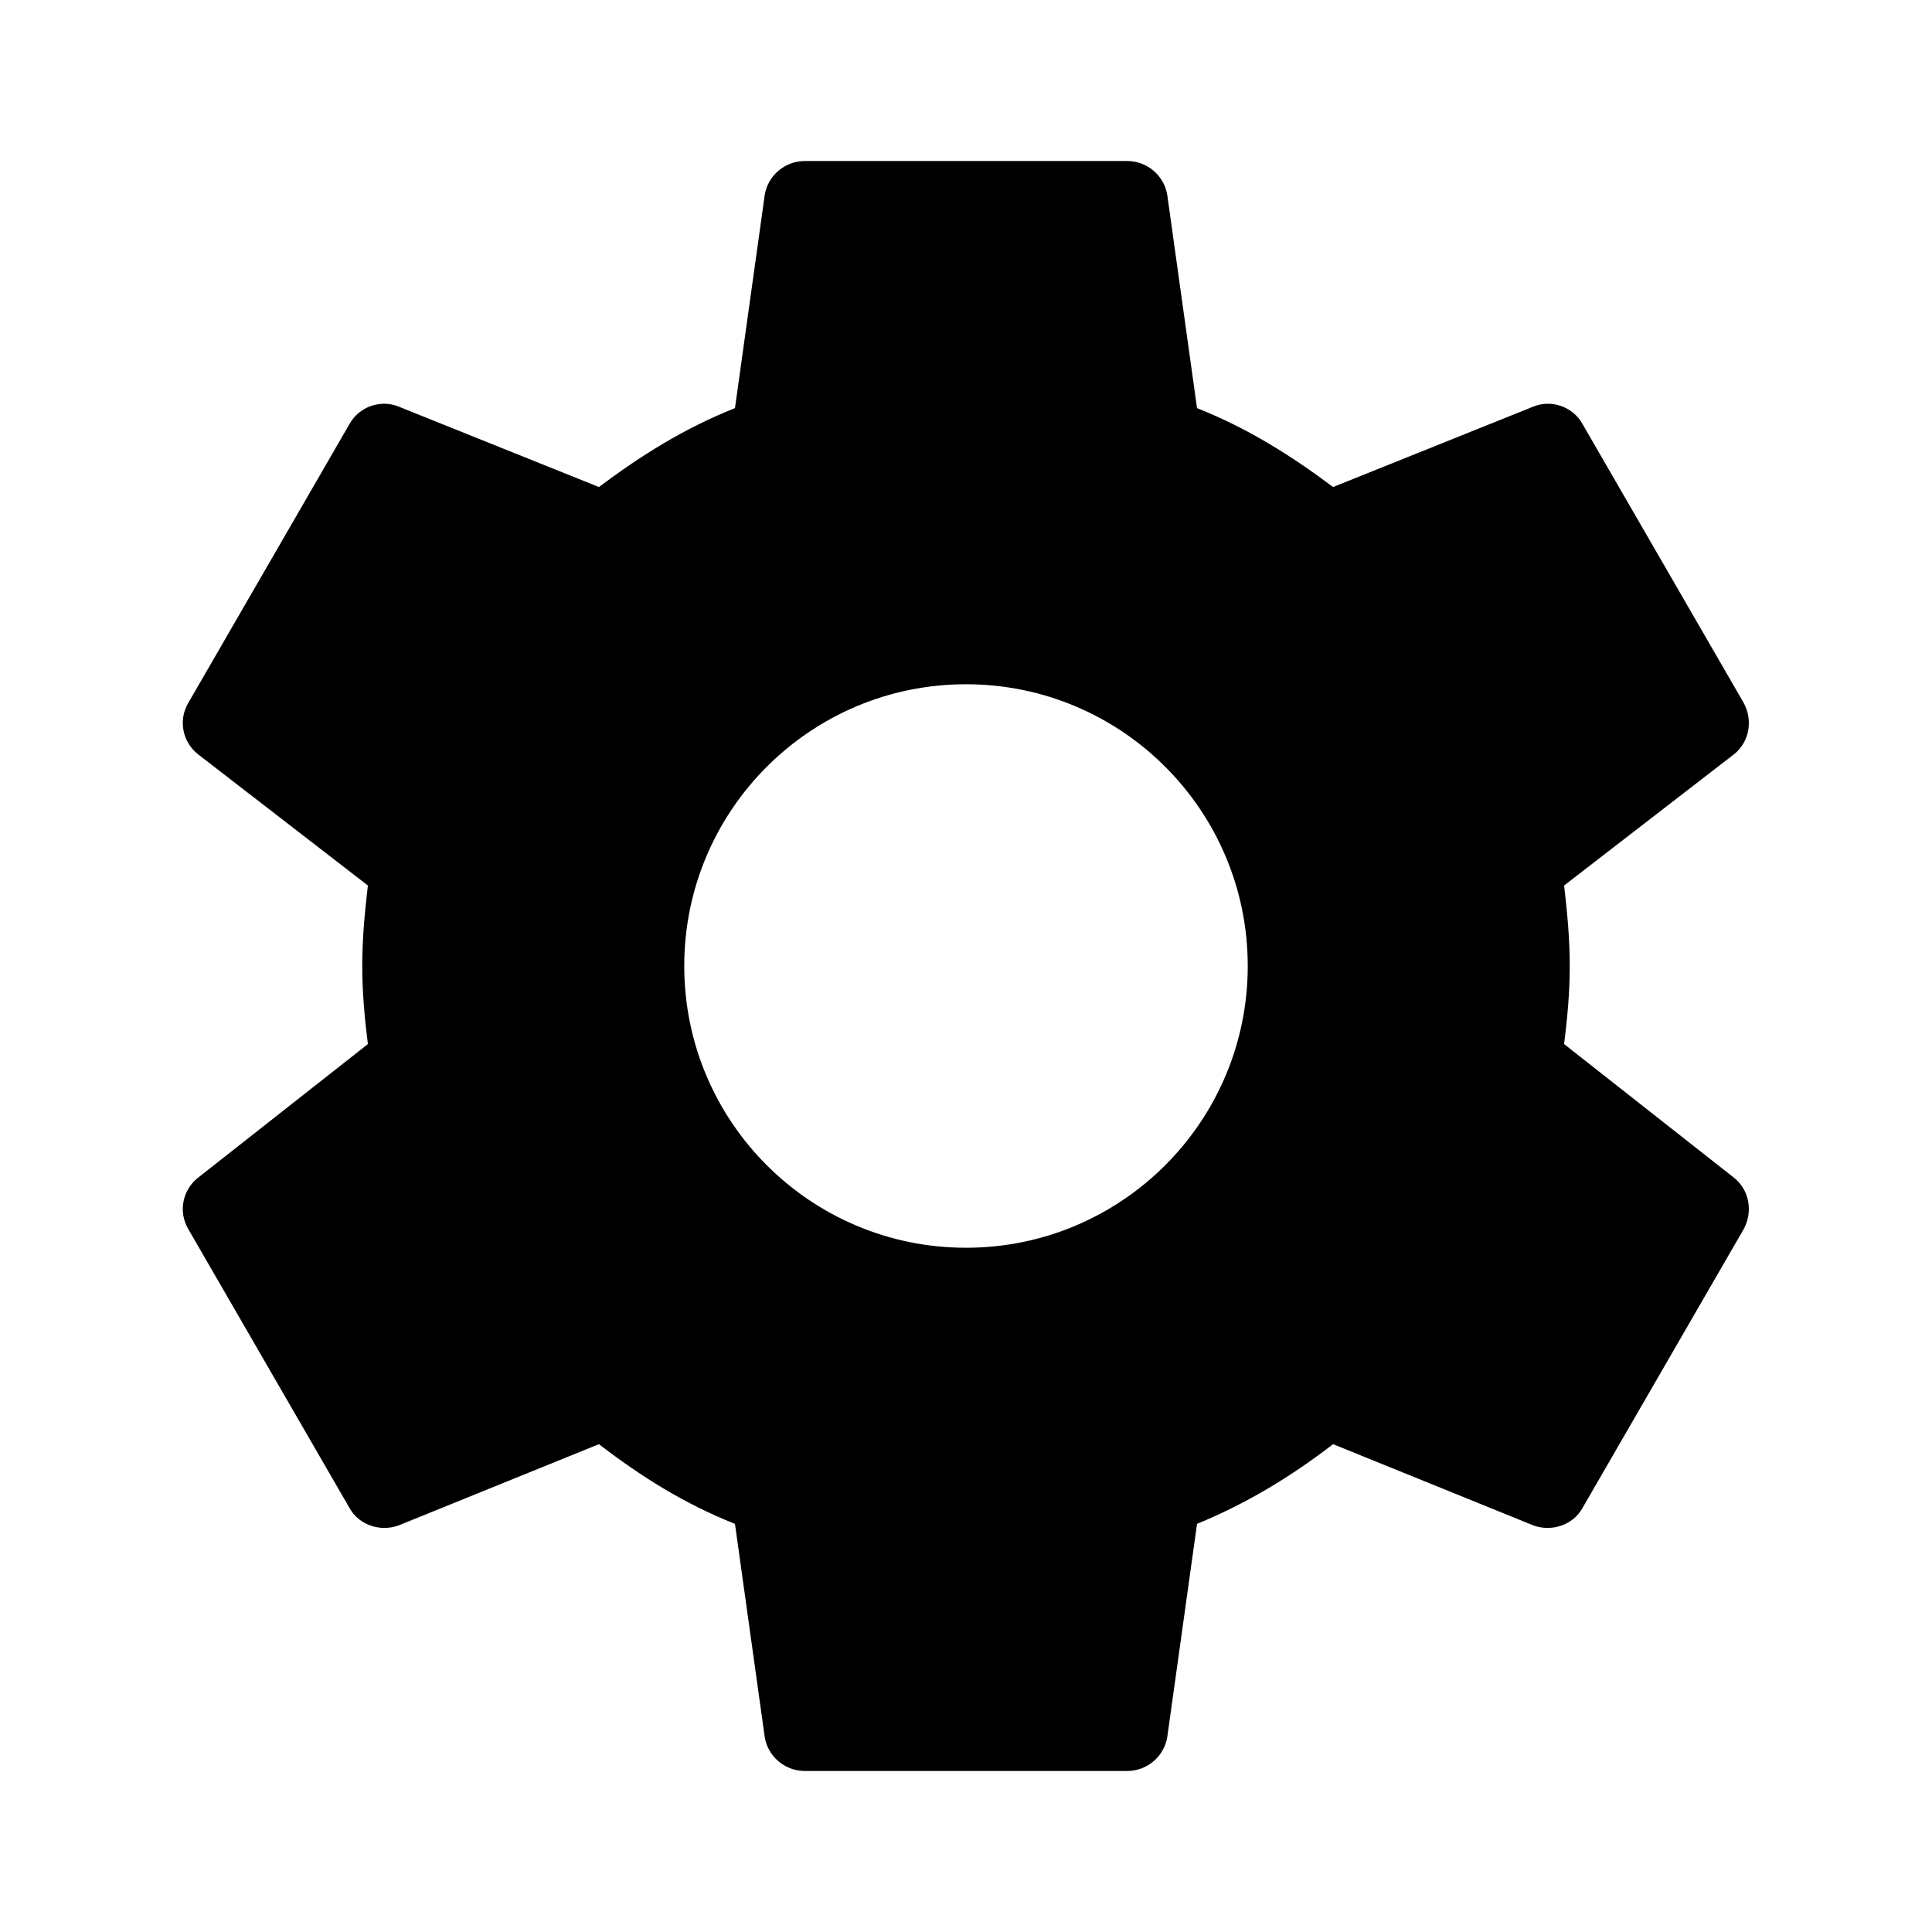
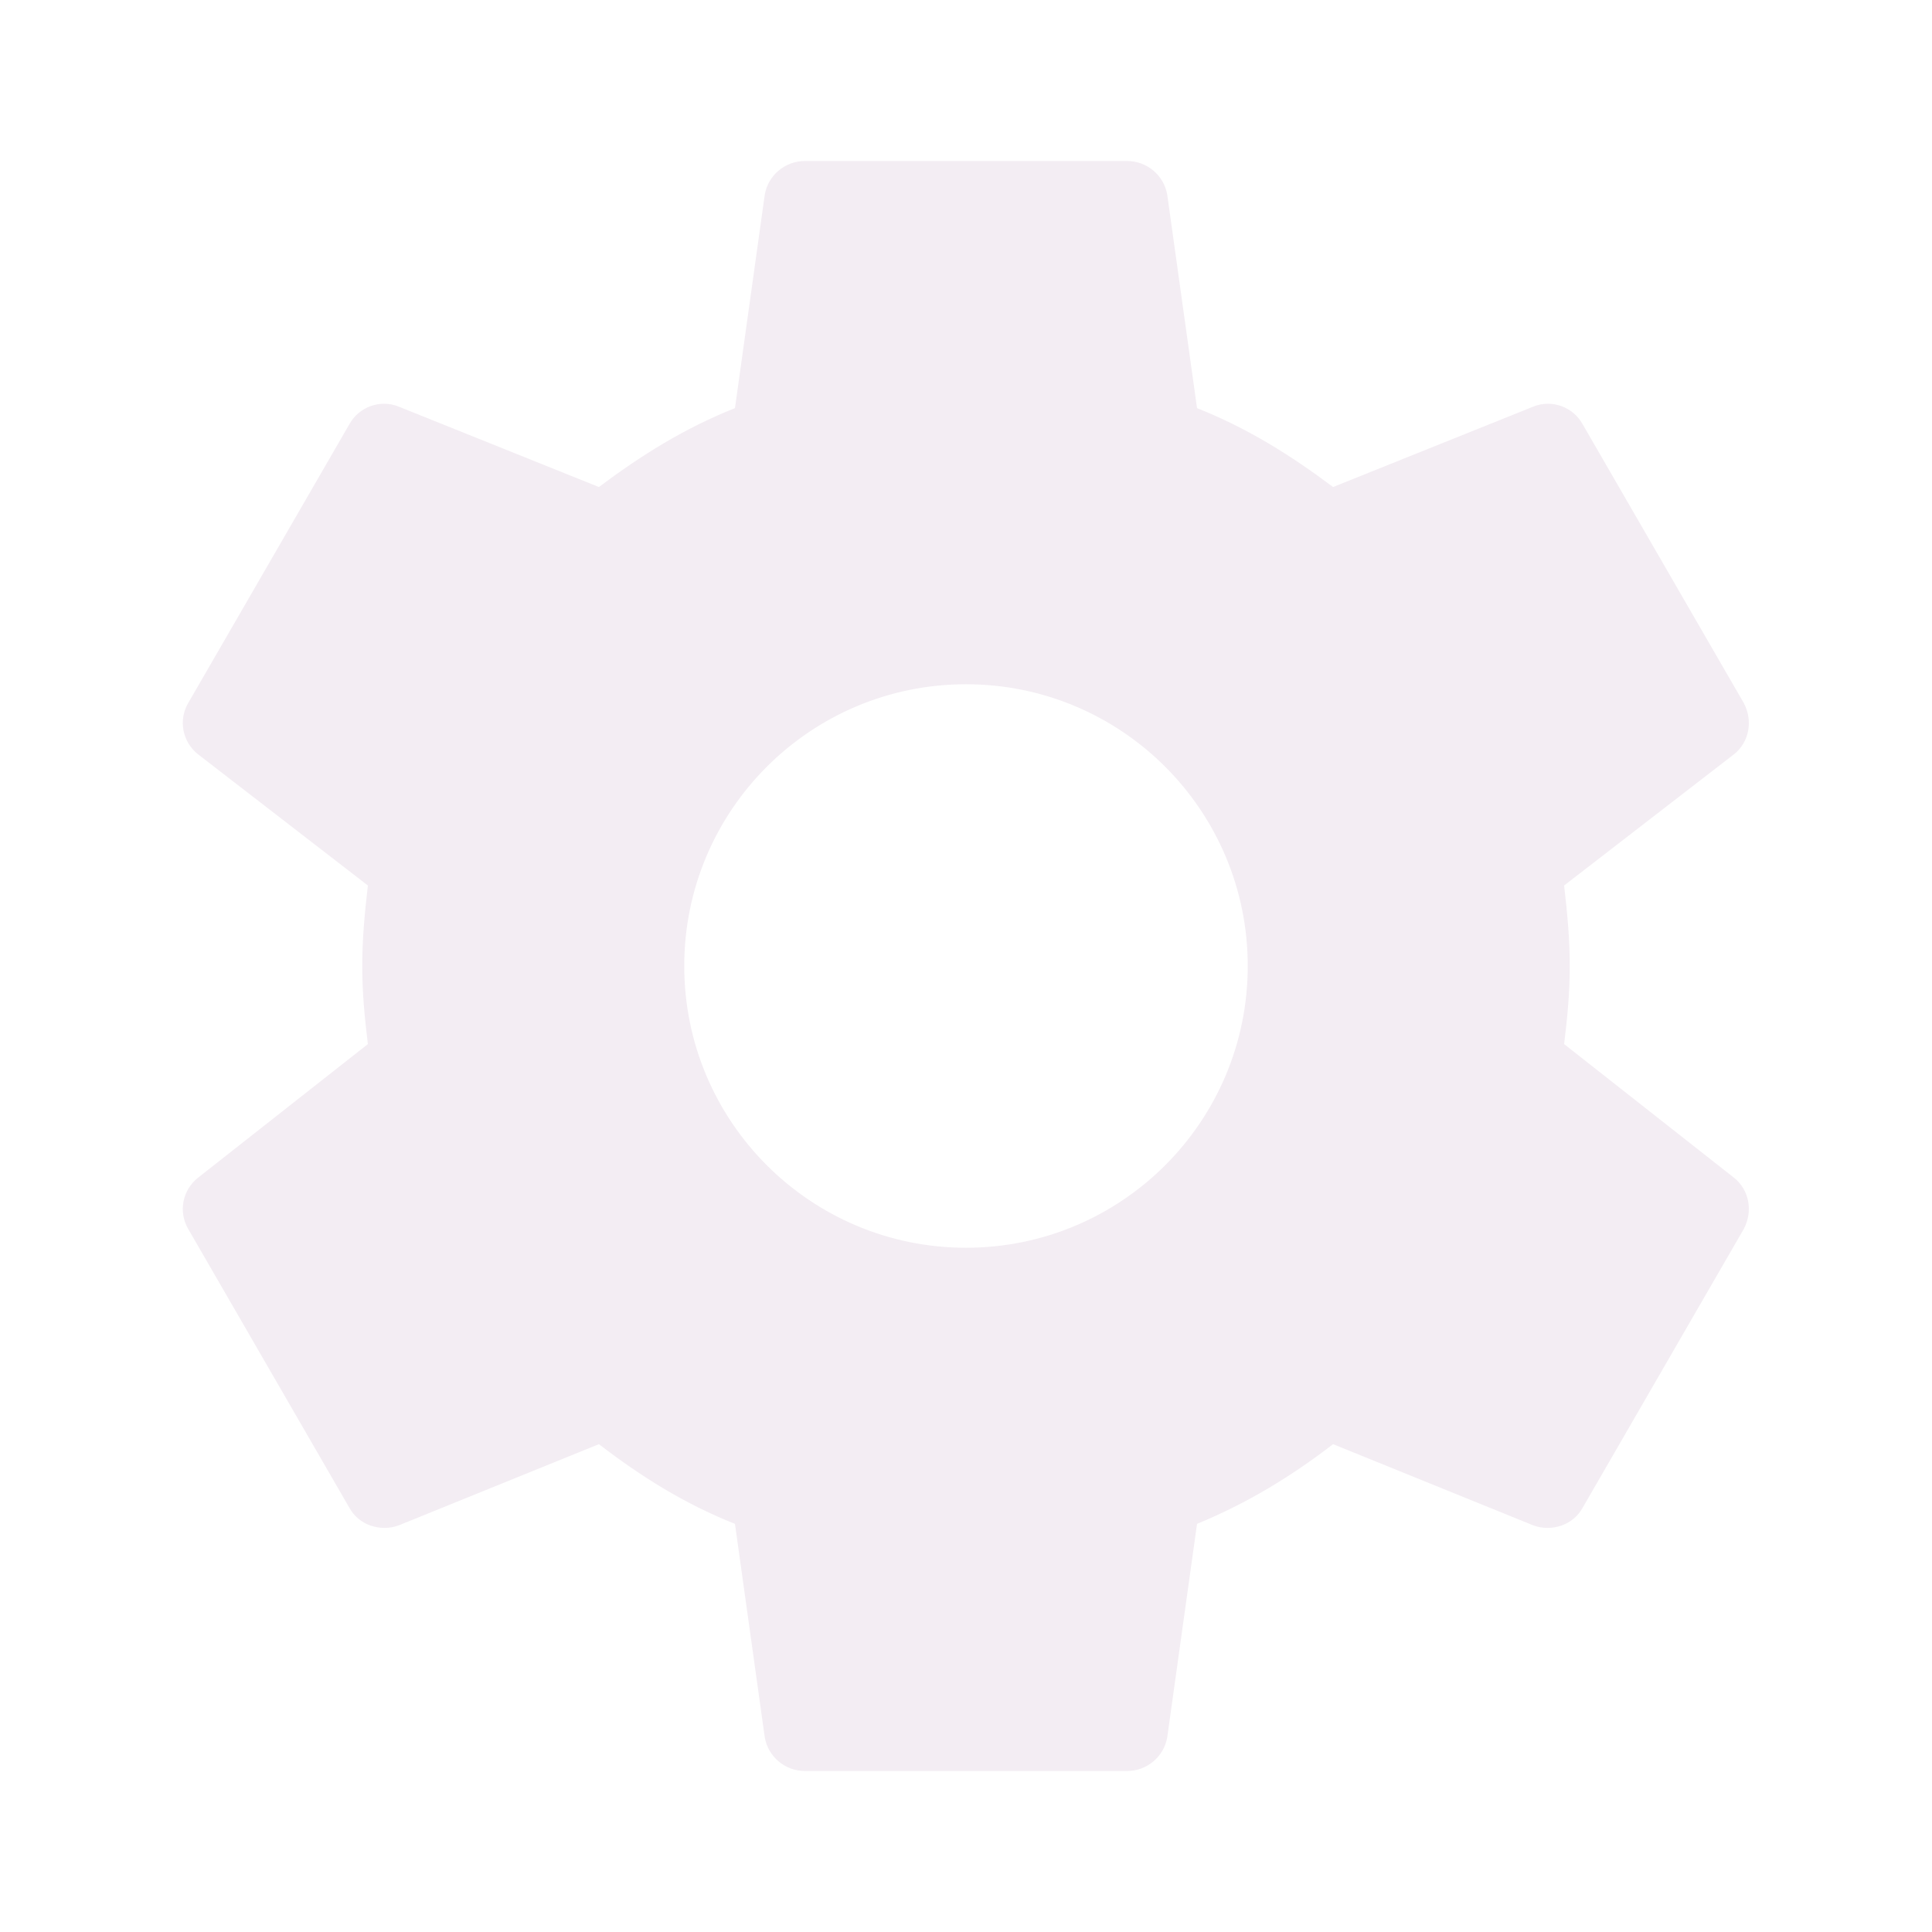
- <svg xmlns="http://www.w3.org/2000/svg" viewBox="0 0 24 24">
+ <svg xmlns="http://www.w3.org/2000/svg" viewBox="0 0 24 24" fill="hsl(300, 20%, 94%)">
  <path d="M12,15.5A3.5,3.5 0 0,1 8.5,12A3.5,3.5 0 0,1 12,8.5A3.5,3.5 0 0,1 15.5,12A3.5,3.5 0 0,1 12,15.5M19.43,12.97C19.47,12.65 19.5,12.33 19.5,12C19.5,11.67 19.47,11.34 19.43,11L21.54,9.37C21.73,9.22 21.78,8.95 21.66,8.73L19.66,5.27C19.54,5.05 19.27,4.96 19.05,5.05L16.56,6.05C16.04,5.66 15.5,5.32 14.87,5.07L14.5,2.42C14.46,2.18 14.25,2 14,2H10C9.75,2 9.54,2.18 9.5,2.42L9.13,5.07C8.5,5.32 7.96,5.66 7.44,6.05L4.95,5.05C4.73,4.96 4.46,5.05 4.34,5.27L2.34,8.73C2.21,8.95 2.27,9.22 2.46,9.37L4.57,11C4.53,11.34 4.5,11.67 4.5,12C4.5,12.33 4.53,12.65 4.57,12.97L2.46,14.63C2.27,14.78 2.21,15.05 2.34,15.27L4.34,18.73C4.46,18.95 4.73,19.03 4.95,18.95L7.44,17.94C7.96,18.34 8.5,18.68 9.13,18.93L9.5,21.58C9.54,21.82 9.75,22 10,22H14C14.25,22 14.46,21.82 14.5,21.58L14.87,18.93C15.5,18.67 16.04,18.34 16.56,17.94L19.05,18.95C19.27,19.03 19.54,18.95 19.66,18.73L21.66,15.27C21.78,15.05 21.73,14.78 21.54,14.63L19.43,12.97Z" />
</svg>
